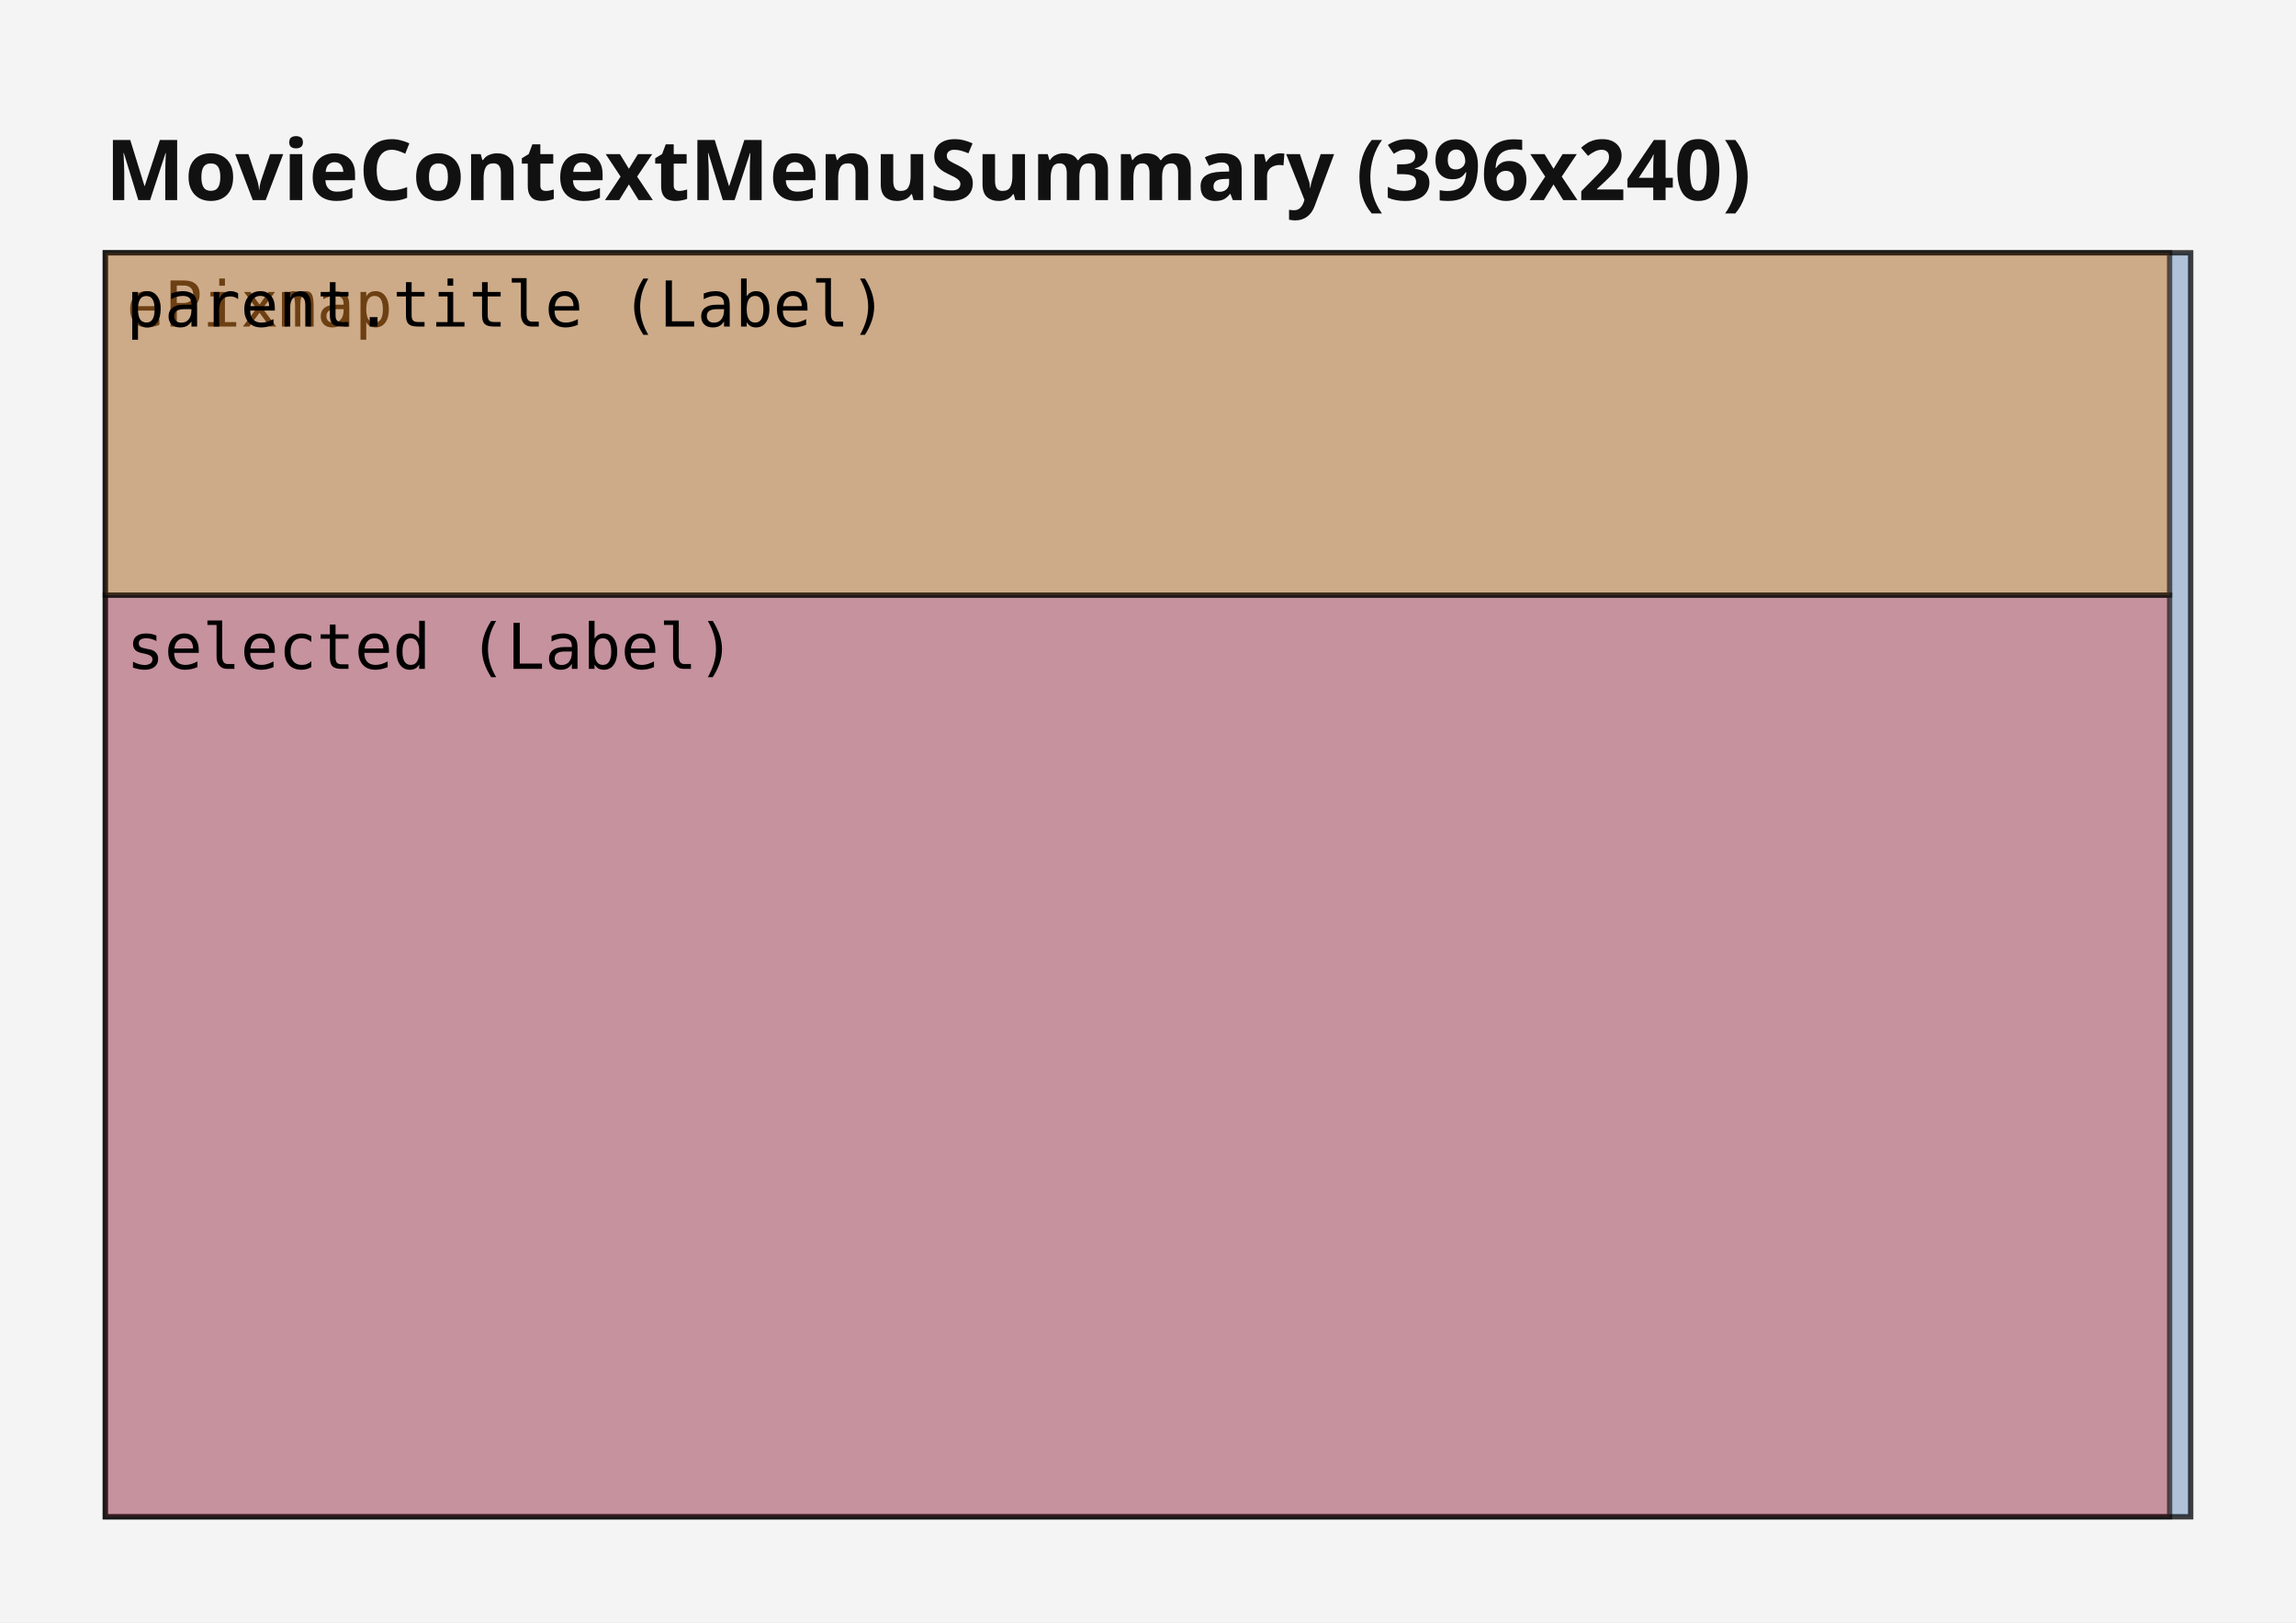
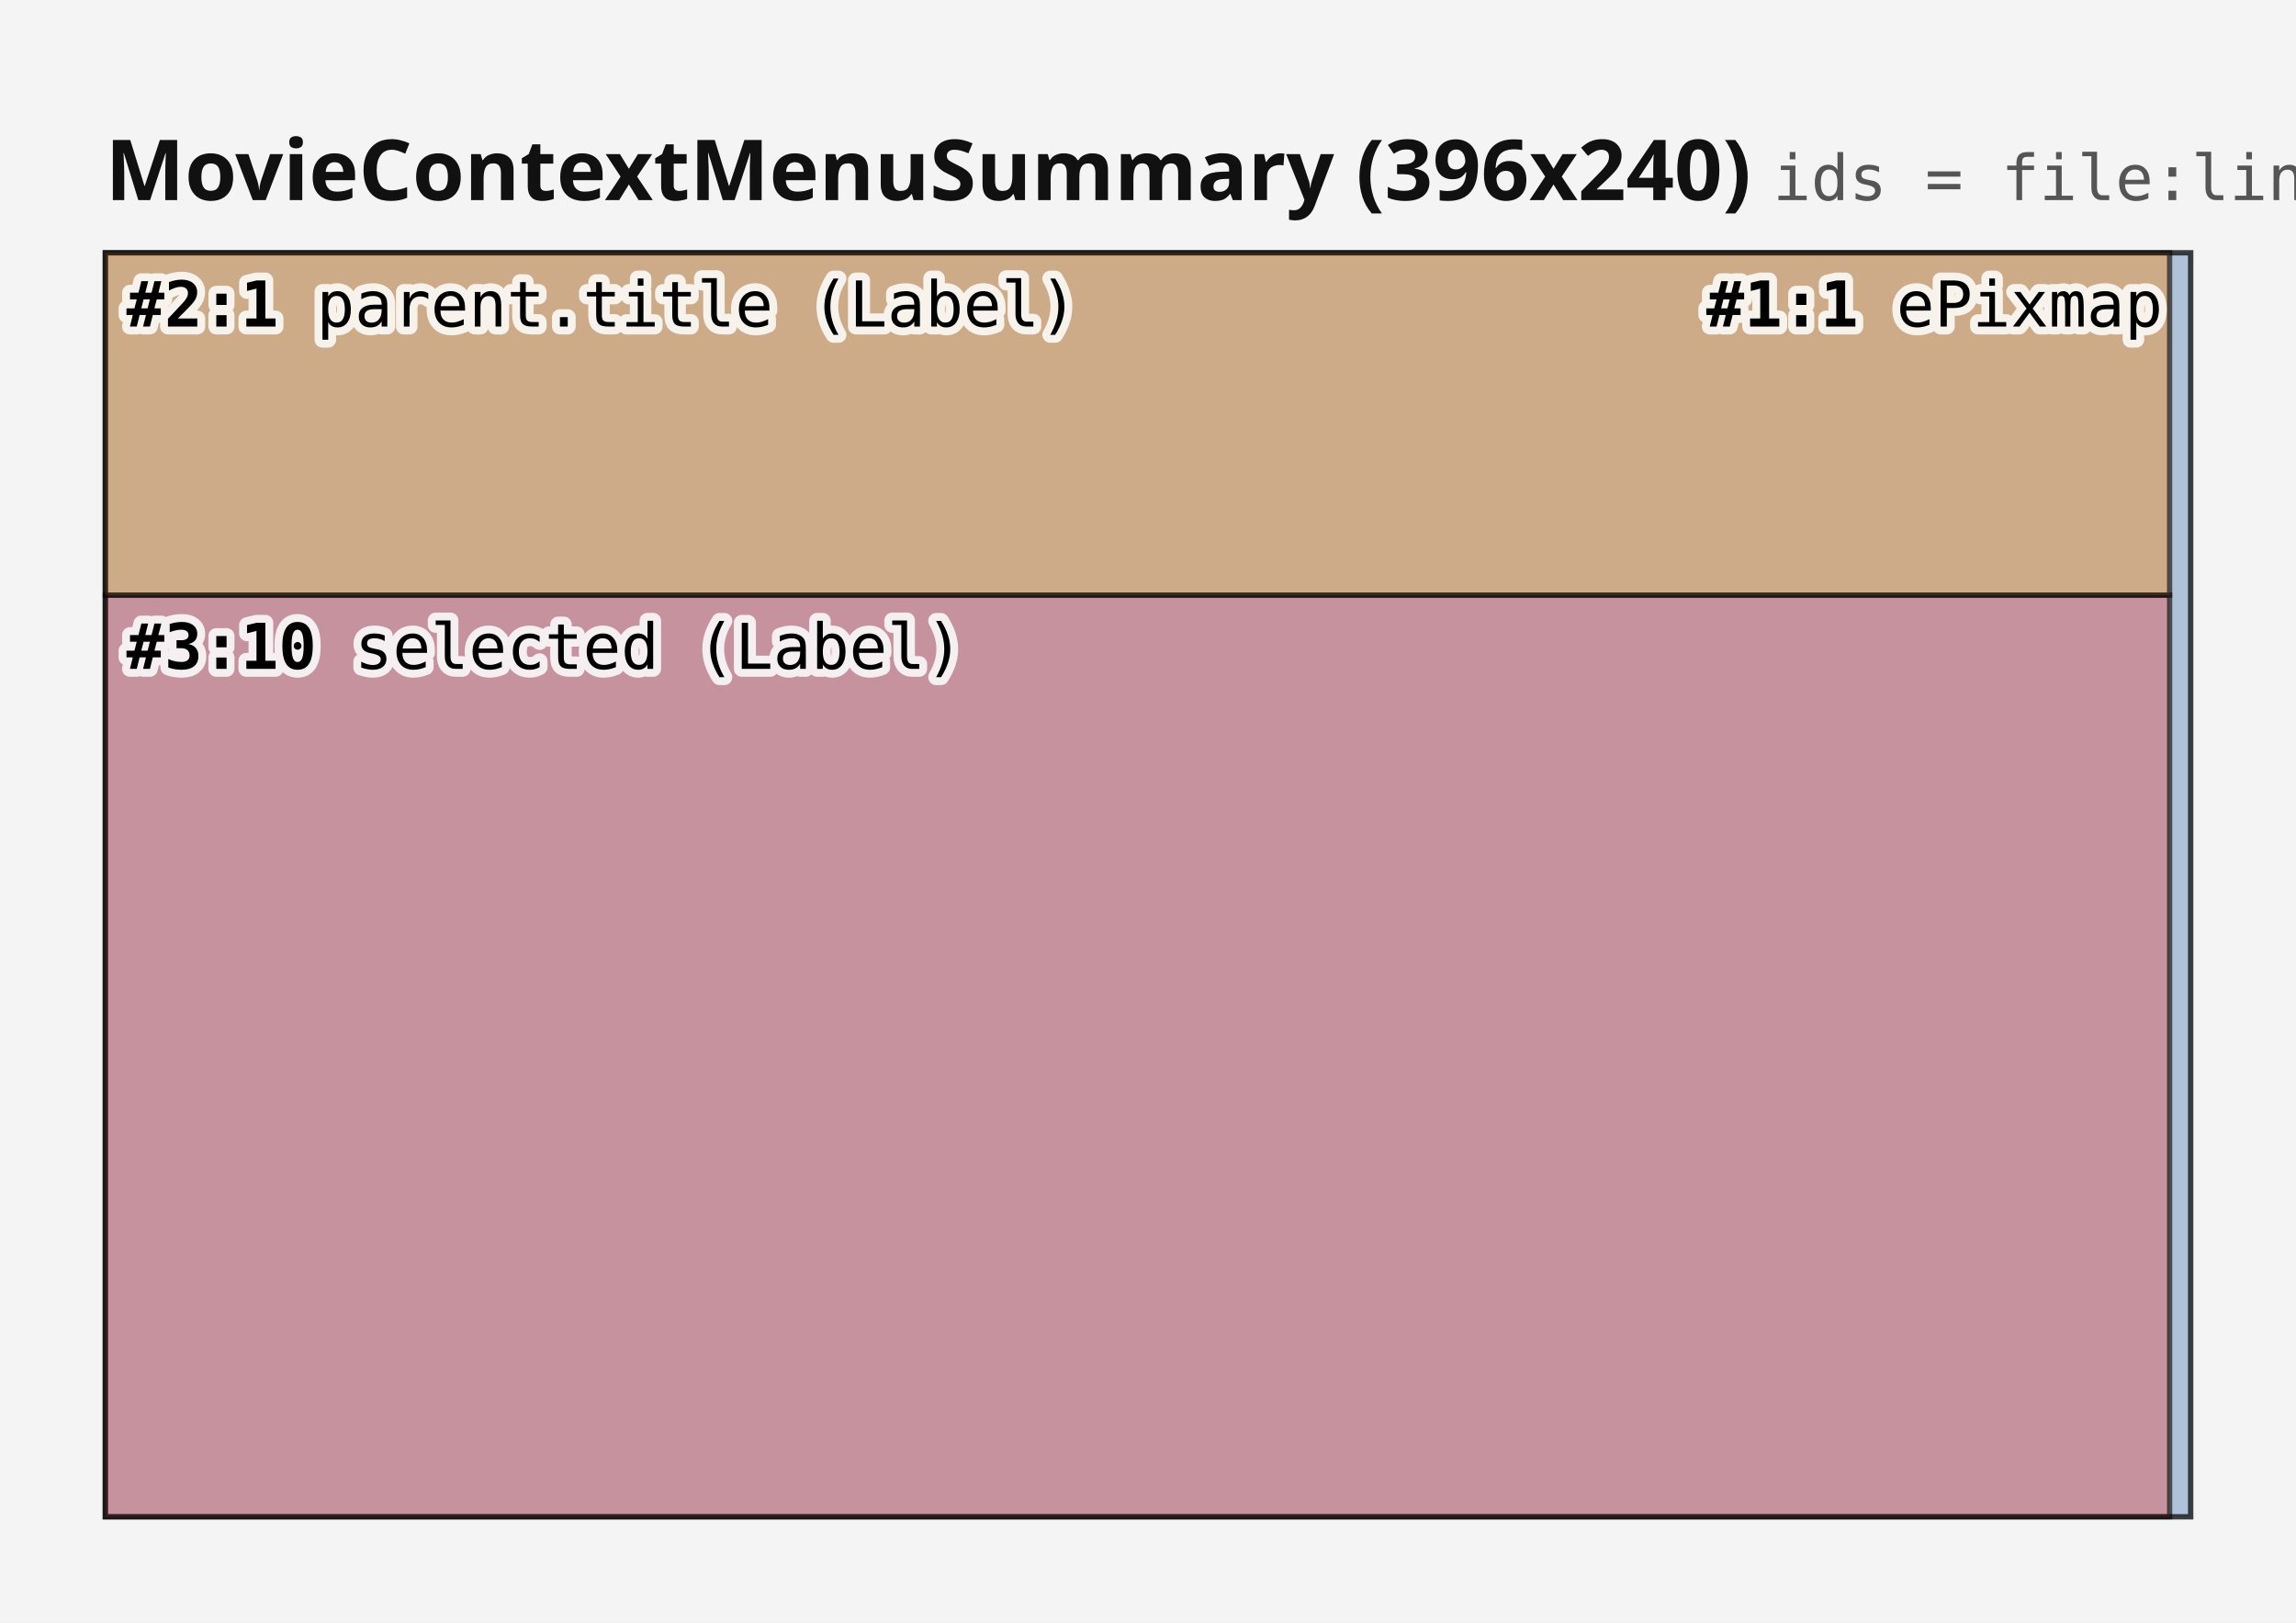
<svg xmlns="http://www.w3.org/2000/svg" width="436" height="308" viewBox="0 0 436 308">
  <rect x="0" y="0" width="436" height="308" fill="#f4f4f4" />
-   <text x="20" y="38" font-family="sans-serif" font-size="16" font-weight="bold" fill="#111111">MovieContextMenuSummary (396x240)</text>
+   <text x="20" y="38" font-family="sans-serif" font-size="16" font-weight="bold" fill="#111111">MovieContextMenuSummary (396x240) <tspan font-family="monospace" font-size="12" font-weight="normal" fill="#555555">ids = file:line - 1=screenpart_LCDBackground.ymlinc  2=screenpart_LCDTitle.ymlinc  3=screen_MovieContextMenuSummary.ymlinc</tspan>
+   </text>
  <g data-screen="0" transform="translate(20,48)">
    <rect x="0" y="0" width="396" height="240" fill="#ffffff" stroke="#999999" stroke-width="1" />
-     <g>
-       <rect data-ref="0:0" x="0" y="0" width="396" height="240" fill="#4e79a7" fill-opacity="0.45" stroke="#000000" stroke-opacity="0.6" stroke-width="1" />
-       <text x="4" y="14" font-family="monospace" font-size="12" fill="#000000">ePixmap</text>
-     </g>
-     <g>
-       <rect data-ref="0:2" x="0" y="65" width="392" height="175" fill="#e15759" fill-opacity="0.45" stroke="#000000" stroke-opacity="0.6" stroke-width="1" />
-       <text x="4" y="79" font-family="monospace" font-size="12" fill="#000000">selected (Label)</text>
-     </g>
-     <g>
-       <rect data-ref="0:1" x="0" y="0" width="392" height="65" fill="#f28e2b" fill-opacity="0.45" stroke="#000000" stroke-opacity="0.6" stroke-width="1" />
-       <text x="4" y="14" font-family="monospace" font-size="12" fill="#000000">parent.title (Label)</text>
+     <rect data-ref="0:0" data-src="screenpart_LCDBackground.ymlinc:1" x="0" y="0" width="396" height="240" fill="#4e79a7" fill-opacity="0.45" stroke="#000000" stroke-opacity="0.6" stroke-width="1" />
+     <rect data-ref="0:2" data-src="screen_MovieContextMenuSummary.ymlinc:10" x="0" y="65" width="392" height="175" fill="#e15759" fill-opacity="0.45" stroke="#000000" stroke-opacity="0.6" stroke-width="1" />
+     <rect data-ref="0:1" data-src="screenpart_LCDTitle.ymlinc:1" x="0" y="0" width="392" height="65" fill="#f28e2b" fill-opacity="0.45" stroke="#000000" stroke-opacity="0.6" stroke-width="1" />
+     <g pointer-events="none" font-family="monospace" font-size="12" fill="#000000" stroke="#ffffff" stroke-width="3" stroke-opacity="0.85" stroke-linejoin="round" paint-order="stroke">
+       <text x="304" y="14">
+         <tspan font-weight="bold">#1:1</tspan> ePixmap</text>
+       <text x="4" y="79">
+         <tspan font-weight="bold">#3:10</tspan> selected (Label)</text>
+       <text x="4" y="14">
+         <tspan font-weight="bold">#2:1</tspan> parent.title (Label)</text>
    </g>
  </g>
</svg>
